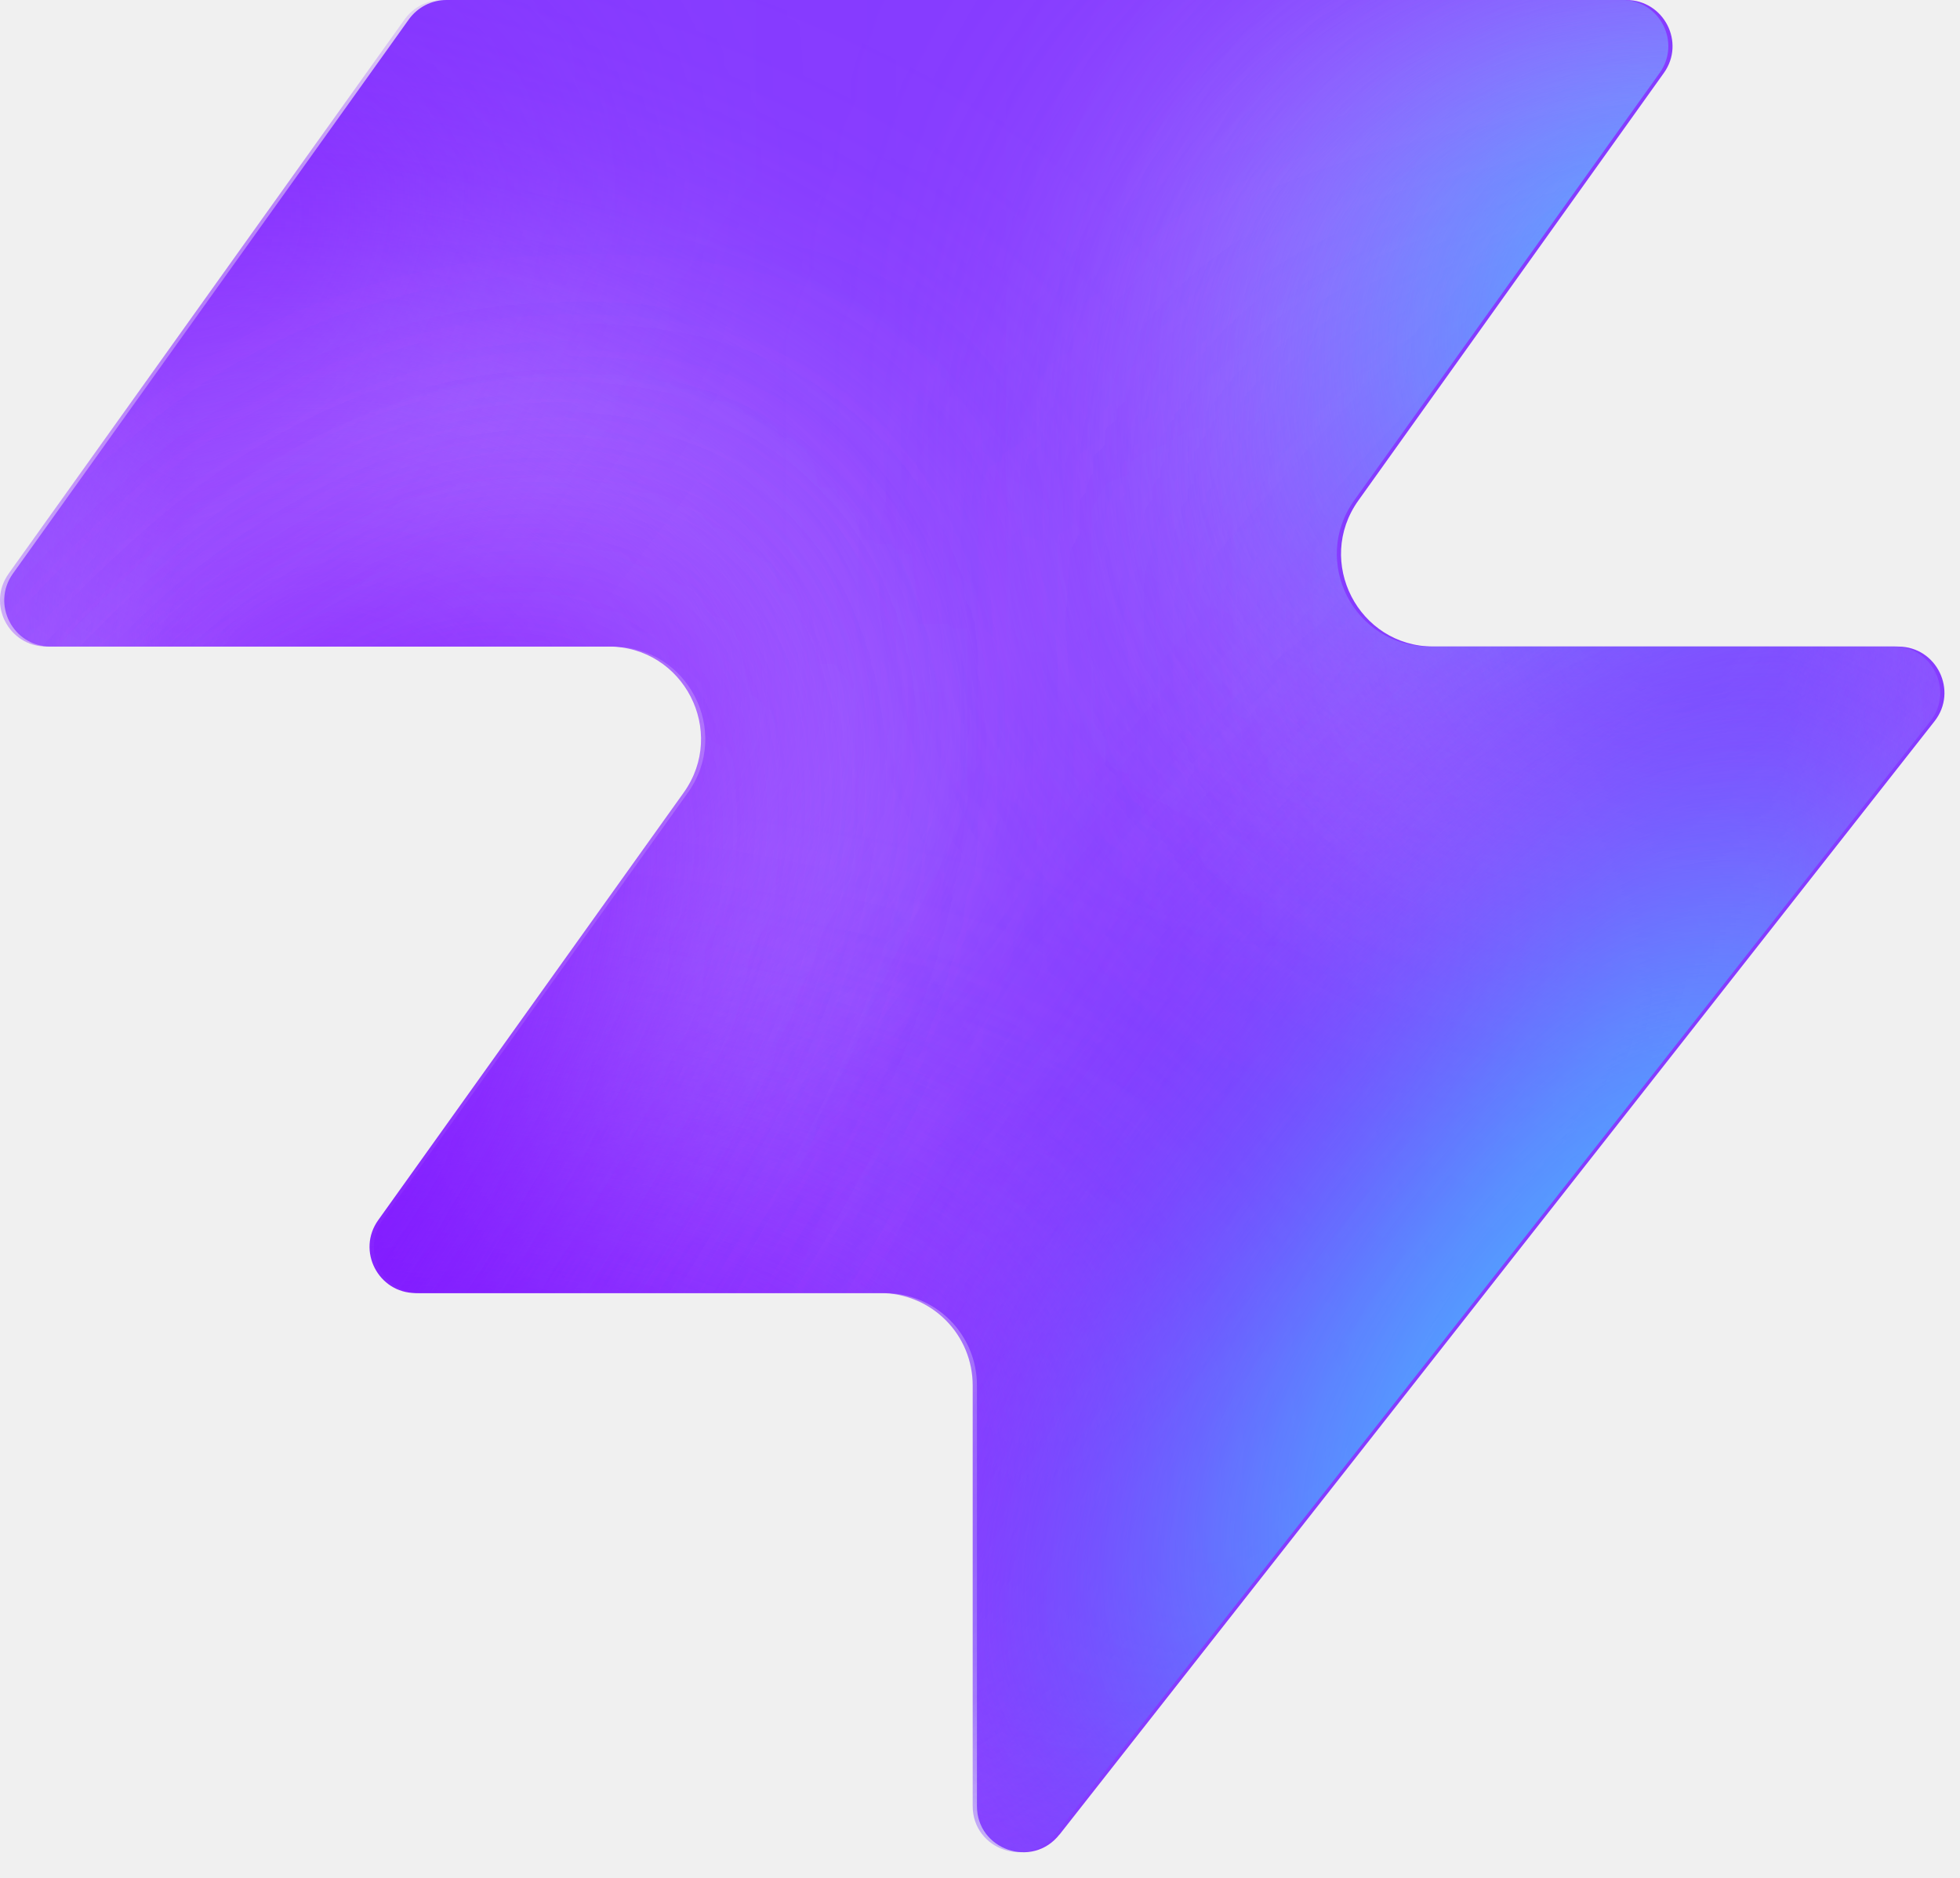
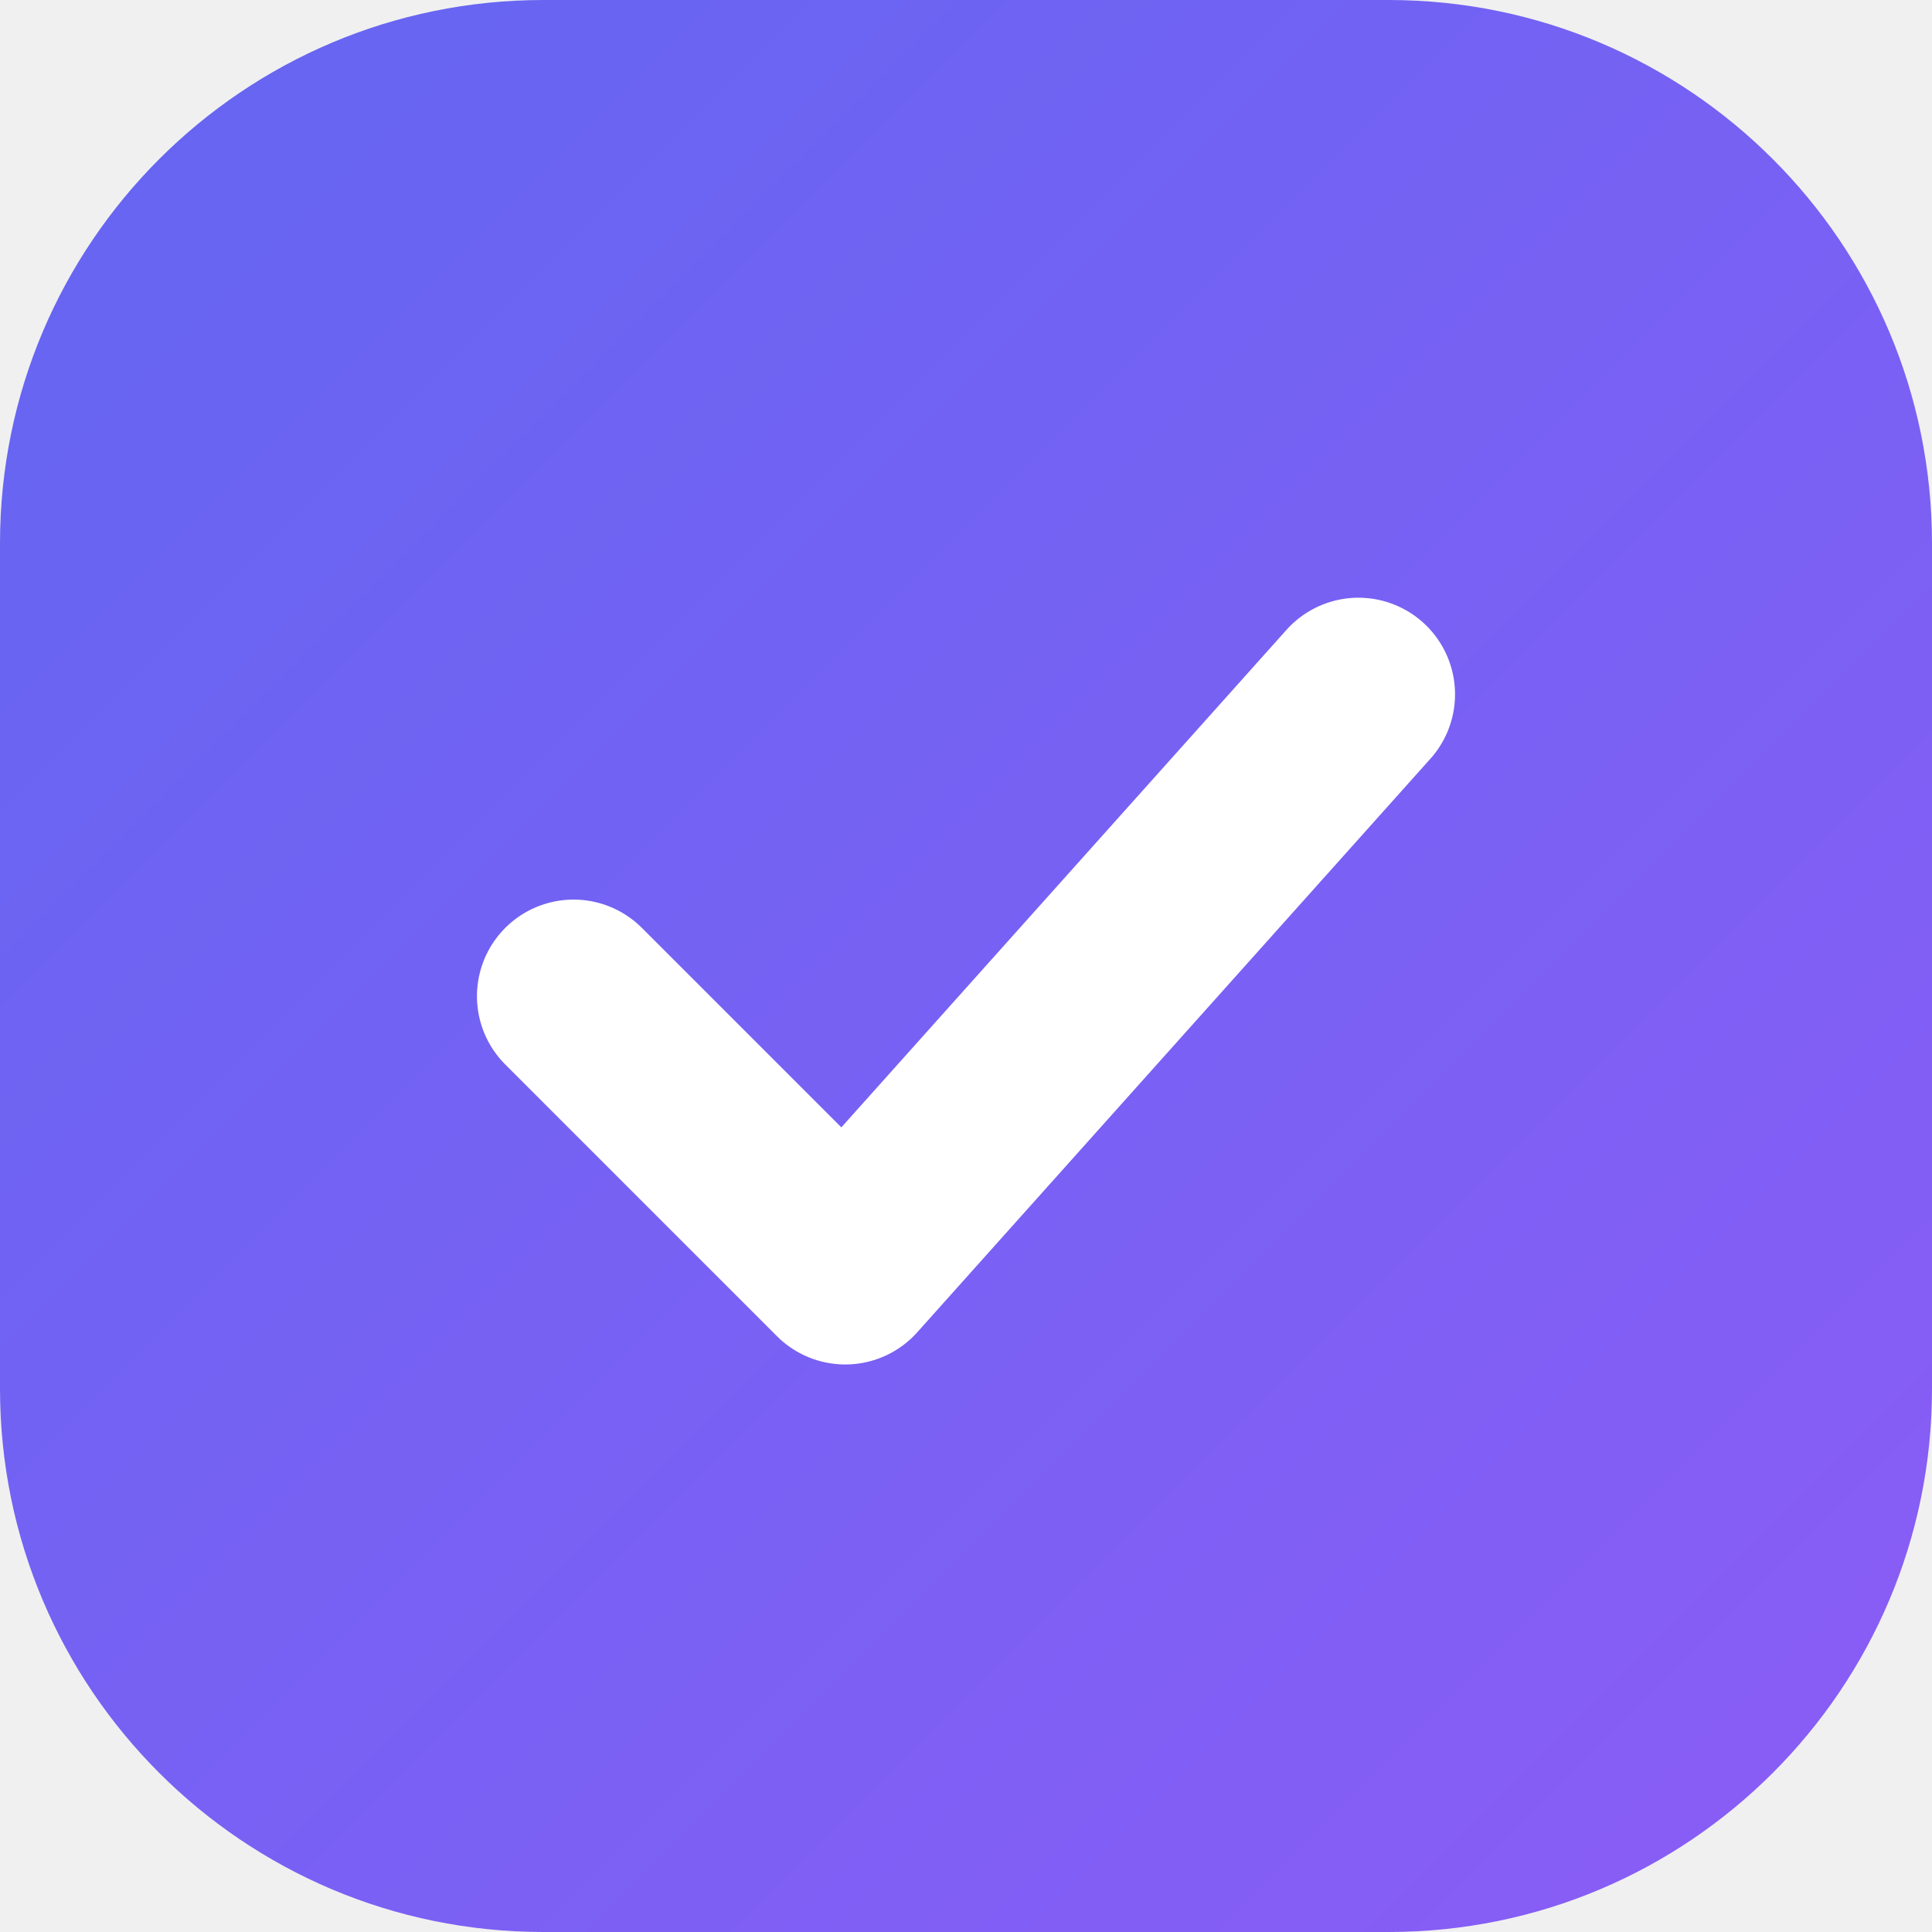
- <svg xmlns="http://www.w3.org/2000/svg" width="48" height="46" fill="none" viewBox="0 0 48 46">
-   <path fill="#863bff" d="M25.946 44.938c-.664.845-2.021.375-2.021-.698V33.937a2.26 2.26 0 0 0-2.262-2.262H10.287c-.92 0-1.456-1.04-.92-1.788l7.48-10.471c1.07-1.497 0-3.578-1.842-3.578H1.237c-.92 0-1.456-1.04-.92-1.788L10.013.474c.214-.297.556-.474.92-.474h28.894c.92 0 1.456 1.04.92 1.788l-7.48 10.471c-1.07 1.498 0 3.579 1.842 3.579h11.377c.943 0 1.473 1.088.89 1.83L25.947 44.94z" style="fill:#863bff;fill:color(display-p3 .525 .23 1);fill-opacity:1" />
-   <mask id="a" width="48" height="46" x="0" y="0" maskUnits="userSpaceOnUse" style="mask-type:alpha">
-     <path fill="#000" d="M25.842 44.938c-.664.844-2.021.375-2.021-.698V33.937a2.26 2.26 0 0 0-2.262-2.262H10.183c-.92 0-1.456-1.04-.92-1.788l7.48-10.471c1.07-1.498 0-3.579-1.842-3.579H1.133c-.92 0-1.456-1.04-.92-1.787L9.91.473c.214-.297.556-.474.92-.474h28.894c.92 0 1.456 1.04.92 1.788l-7.48 10.471c-1.07 1.498 0 3.578 1.842 3.578h11.377c.943 0 1.473 1.088.89 1.832L25.843 44.94z" style="fill:#000;fill-opacity:1" />
-   </mask>
-   <g mask="url(#a)">
-     <g filter="url(#b)">
-       <ellipse cx="5.508" cy="14.704" fill="#ede6ff" rx="5.508" ry="14.704" style="fill:#ede6ff;fill:color(display-p3 .927 .903 1);fill-opacity:1" transform="matrix(.00324 1 1 -.00324 -4.47 31.516)" />
-     </g>
-     <g filter="url(#c)">
-       <ellipse cx="10.399" cy="29.851" fill="#ede6ff" rx="10.399" ry="29.851" style="fill:#ede6ff;fill:color(display-p3 .927 .903 1);fill-opacity:1" transform="matrix(.00324 1 1 -.00324 -39.328 7.883)" />
-     </g>
-     <g filter="url(#d)">
-       <ellipse cx="5.508" cy="30.487" fill="#7e14ff" rx="5.508" ry="30.487" style="fill:#7e14ff;fill:color(display-p3 .492 .077 1);fill-opacity:1" transform="rotate(89.814 -25.913 -14.639)scale(1 -1)" />
-     </g>
-     <g filter="url(#e)">
-       <ellipse cx="5.508" cy="30.599" fill="#7e14ff" rx="5.508" ry="30.599" style="fill:#7e14ff;fill:color(display-p3 .492 .077 1);fill-opacity:1" transform="rotate(89.814 -32.644 -3.334)scale(1 -1)" />
-     </g>
-     <g filter="url(#f)">
-       <ellipse cx="5.508" cy="30.599" fill="#7e14ff" rx="5.508" ry="30.599" style="fill:#7e14ff;fill:color(display-p3 .492 .077 1);fill-opacity:1" transform="matrix(.00324 1 1 -.00324 -34.34 30.47)" />
-     </g>
-     <g filter="url(#g)">
-       <ellipse cx="14.072" cy="22.078" fill="#ede6ff" rx="14.072" ry="22.078" style="fill:#ede6ff;fill:color(display-p3 .927 .903 1);fill-opacity:1" transform="rotate(93.35 24.506 48.493)scale(-1 1)" />
-     </g>
-     <g filter="url(#h)">
-       <ellipse cx="3.47" cy="21.501" fill="#7e14ff" rx="3.47" ry="21.501" style="fill:#7e14ff;fill:color(display-p3 .492 .077 1);fill-opacity:1" transform="rotate(89.009 28.708 47.59)scale(-1 1)" />
-     </g>
-     <g filter="url(#i)">
-       <ellipse cx="3.47" cy="21.501" fill="#7e14ff" rx="3.47" ry="21.501" style="fill:#7e14ff;fill:color(display-p3 .492 .077 1);fill-opacity:1" transform="rotate(89.009 28.708 47.59)scale(-1 1)" />
-     </g>
-     <g filter="url(#j)">
-       <ellipse cx=".387" cy="8.972" fill="#7e14ff" rx="4.407" ry="29.108" style="fill:#7e14ff;fill:color(display-p3 .492 .077 1);fill-opacity:1" transform="rotate(39.51 .387 8.972)" />
-     </g>
-     <g filter="url(#k)">
-       <ellipse cx="47.523" cy="-6.092" fill="#7e14ff" rx="4.407" ry="29.108" style="fill:#7e14ff;fill:color(display-p3 .492 .077 1);fill-opacity:1" transform="rotate(37.892 47.523 -6.092)" />
-     </g>
-     <g filter="url(#l)">
-       <ellipse cx="41.412" cy="6.333" fill="#47bfff" rx="5.971" ry="9.665" style="fill:#47bfff;fill:color(display-p3 .28 .748 1);fill-opacity:1" transform="rotate(37.892 41.412 6.333)" />
-     </g>
-     <g filter="url(#m)">
-       <ellipse cx="-1.879" cy="38.332" fill="#7e14ff" rx="4.407" ry="29.108" style="fill:#7e14ff;fill:color(display-p3 .492 .077 1);fill-opacity:1" transform="rotate(37.892 -1.88 38.332)" />
-     </g>
-     <g filter="url(#n)">
-       <ellipse cx="-1.879" cy="38.332" fill="#7e14ff" rx="4.407" ry="29.108" style="fill:#7e14ff;fill:color(display-p3 .492 .077 1);fill-opacity:1" transform="rotate(37.892 -1.88 38.332)" />
-     </g>
-     <g filter="url(#o)">
-       <ellipse cx="35.651" cy="29.907" fill="#7e14ff" rx="4.407" ry="29.108" style="fill:#7e14ff;fill:color(display-p3 .492 .077 1);fill-opacity:1" transform="rotate(37.892 35.651 29.907)" />
-     </g>
-     <g filter="url(#p)">
-       <ellipse cx="38.418" cy="32.4" fill="#47bfff" rx="5.971" ry="15.297" style="fill:#47bfff;fill:color(display-p3 .28 .748 1);fill-opacity:1" transform="rotate(37.892 38.418 32.4)" />
-     </g>
-   </g>
+ <svg xmlns="http://www.w3.org/2000/svg" width="32" height="32" viewBox="0 0 32 32">
  <defs>
-     <filter id="b" width="60.045" height="41.654" x="-19.77" y="16.149" color-interpolation-filters="sRGB" filterUnits="userSpaceOnUse">
-       <feFlood flood-opacity="0" result="BackgroundImageFix" />
-       <feBlend in="SourceGraphic" in2="BackgroundImageFix" result="shape" />
-       <feGaussianBlur result="effect1_foregroundBlur_2002_17158" stdDeviation="7.659" />
-     </filter>
-     <filter id="c" width="90.34" height="51.437" x="-54.613" y="-7.533" color-interpolation-filters="sRGB" filterUnits="userSpaceOnUse">
-       <feFlood flood-opacity="0" result="BackgroundImageFix" />
-       <feBlend in="SourceGraphic" in2="BackgroundImageFix" result="shape" />
-       <feGaussianBlur result="effect1_foregroundBlur_2002_17158" stdDeviation="7.659" />
-     </filter>
-     <filter id="d" width="79.355" height="29.4" x="-49.64" y="2.03" color-interpolation-filters="sRGB" filterUnits="userSpaceOnUse">
-       <feFlood flood-opacity="0" result="BackgroundImageFix" />
-       <feBlend in="SourceGraphic" in2="BackgroundImageFix" result="shape" />
-       <feGaussianBlur result="effect1_foregroundBlur_2002_17158" stdDeviation="4.596" />
-     </filter>
-     <filter id="e" width="79.579" height="29.4" x="-45.045" y="20.029" color-interpolation-filters="sRGB" filterUnits="userSpaceOnUse">
-       <feFlood flood-opacity="0" result="BackgroundImageFix" />
-       <feBlend in="SourceGraphic" in2="BackgroundImageFix" result="shape" />
-       <feGaussianBlur result="effect1_foregroundBlur_2002_17158" stdDeviation="4.596" />
-     </filter>
-     <filter id="f" width="79.579" height="29.4" x="-43.513" y="21.178" color-interpolation-filters="sRGB" filterUnits="userSpaceOnUse">
-       <feFlood flood-opacity="0" result="BackgroundImageFix" />
-       <feBlend in="SourceGraphic" in2="BackgroundImageFix" result="shape" />
-       <feGaussianBlur result="effect1_foregroundBlur_2002_17158" stdDeviation="4.596" />
-     </filter>
-     <filter id="g" width="74.749" height="58.852" x="15.756" y="-17.901" color-interpolation-filters="sRGB" filterUnits="userSpaceOnUse">
-       <feFlood flood-opacity="0" result="BackgroundImageFix" />
-       <feBlend in="SourceGraphic" in2="BackgroundImageFix" result="shape" />
-       <feGaussianBlur result="effect1_foregroundBlur_2002_17158" stdDeviation="7.659" />
-     </filter>
-     <filter id="h" width="61.377" height="25.362" x="23.548" y="2.284" color-interpolation-filters="sRGB" filterUnits="userSpaceOnUse">
-       <feFlood flood-opacity="0" result="BackgroundImageFix" />
-       <feBlend in="SourceGraphic" in2="BackgroundImageFix" result="shape" />
-       <feGaussianBlur result="effect1_foregroundBlur_2002_17158" stdDeviation="4.596" />
-     </filter>
-     <filter id="i" width="61.377" height="25.362" x="23.548" y="2.284" color-interpolation-filters="sRGB" filterUnits="userSpaceOnUse">
-       <feFlood flood-opacity="0" result="BackgroundImageFix" />
-       <feBlend in="SourceGraphic" in2="BackgroundImageFix" result="shape" />
-       <feGaussianBlur result="effect1_foregroundBlur_2002_17158" stdDeviation="4.596" />
-     </filter>
-     <filter id="j" width="56.045" height="63.649" x="-27.636" y="-22.853" color-interpolation-filters="sRGB" filterUnits="userSpaceOnUse">
-       <feFlood flood-opacity="0" result="BackgroundImageFix" />
-       <feBlend in="SourceGraphic" in2="BackgroundImageFix" result="shape" />
-       <feGaussianBlur result="effect1_foregroundBlur_2002_17158" stdDeviation="4.596" />
-     </filter>
-     <filter id="k" width="54.814" height="64.646" x="20.116" y="-38.415" color-interpolation-filters="sRGB" filterUnits="userSpaceOnUse">
-       <feFlood flood-opacity="0" result="BackgroundImageFix" />
-       <feBlend in="SourceGraphic" in2="BackgroundImageFix" result="shape" />
-       <feGaussianBlur result="effect1_foregroundBlur_2002_17158" stdDeviation="4.596" />
-     </filter>
-     <filter id="l" width="33.541" height="35.313" x="24.641" y="-11.323" color-interpolation-filters="sRGB" filterUnits="userSpaceOnUse">
-       <feFlood flood-opacity="0" result="BackgroundImageFix" />
-       <feBlend in="SourceGraphic" in2="BackgroundImageFix" result="shape" />
-       <feGaussianBlur result="effect1_foregroundBlur_2002_17158" stdDeviation="4.596" />
-     </filter>
-     <filter id="m" width="54.814" height="64.646" x="-29.286" y="6.009" color-interpolation-filters="sRGB" filterUnits="userSpaceOnUse">
-       <feFlood flood-opacity="0" result="BackgroundImageFix" />
-       <feBlend in="SourceGraphic" in2="BackgroundImageFix" result="shape" />
-       <feGaussianBlur result="effect1_foregroundBlur_2002_17158" stdDeviation="4.596" />
-     </filter>
-     <filter id="n" width="54.814" height="64.646" x="-29.286" y="6.009" color-interpolation-filters="sRGB" filterUnits="userSpaceOnUse">
-       <feFlood flood-opacity="0" result="BackgroundImageFix" />
-       <feBlend in="SourceGraphic" in2="BackgroundImageFix" result="shape" />
-       <feGaussianBlur result="effect1_foregroundBlur_2002_17158" stdDeviation="4.596" />
-     </filter>
-     <filter id="o" width="54.814" height="64.646" x="8.244" y="-2.416" color-interpolation-filters="sRGB" filterUnits="userSpaceOnUse">
-       <feFlood flood-opacity="0" result="BackgroundImageFix" />
-       <feBlend in="SourceGraphic" in2="BackgroundImageFix" result="shape" />
-       <feGaussianBlur result="effect1_foregroundBlur_2002_17158" stdDeviation="4.596" />
-     </filter>
-     <filter id="p" width="39.409" height="43.623" x="18.713" y="10.588" color-interpolation-filters="sRGB" filterUnits="userSpaceOnUse">
-       <feFlood flood-opacity="0" result="BackgroundImageFix" />
-       <feBlend in="SourceGraphic" in2="BackgroundImageFix" result="shape" />
-       <feGaussianBlur result="effect1_foregroundBlur_2002_17158" stdDeviation="4.596" />
-     </filter>
+     <linearGradient id="g" x1="0" y1="0" x2="1" y2="1">
+       <stop offset="0" stop-color="#6366f1" />
+       <stop offset="1" stop-color="#8b5cf6" />
+     </linearGradient>
  </defs>
+   <rect width="32" height="32" rx="9" fill="url(#g)" />
+   <path d="M9.5 16.5l4.5 4.5 8.5-9.5" fill="none" stroke="#fff" stroke-width="3.2" stroke-linecap="round" stroke-linejoin="round" />
</svg>
